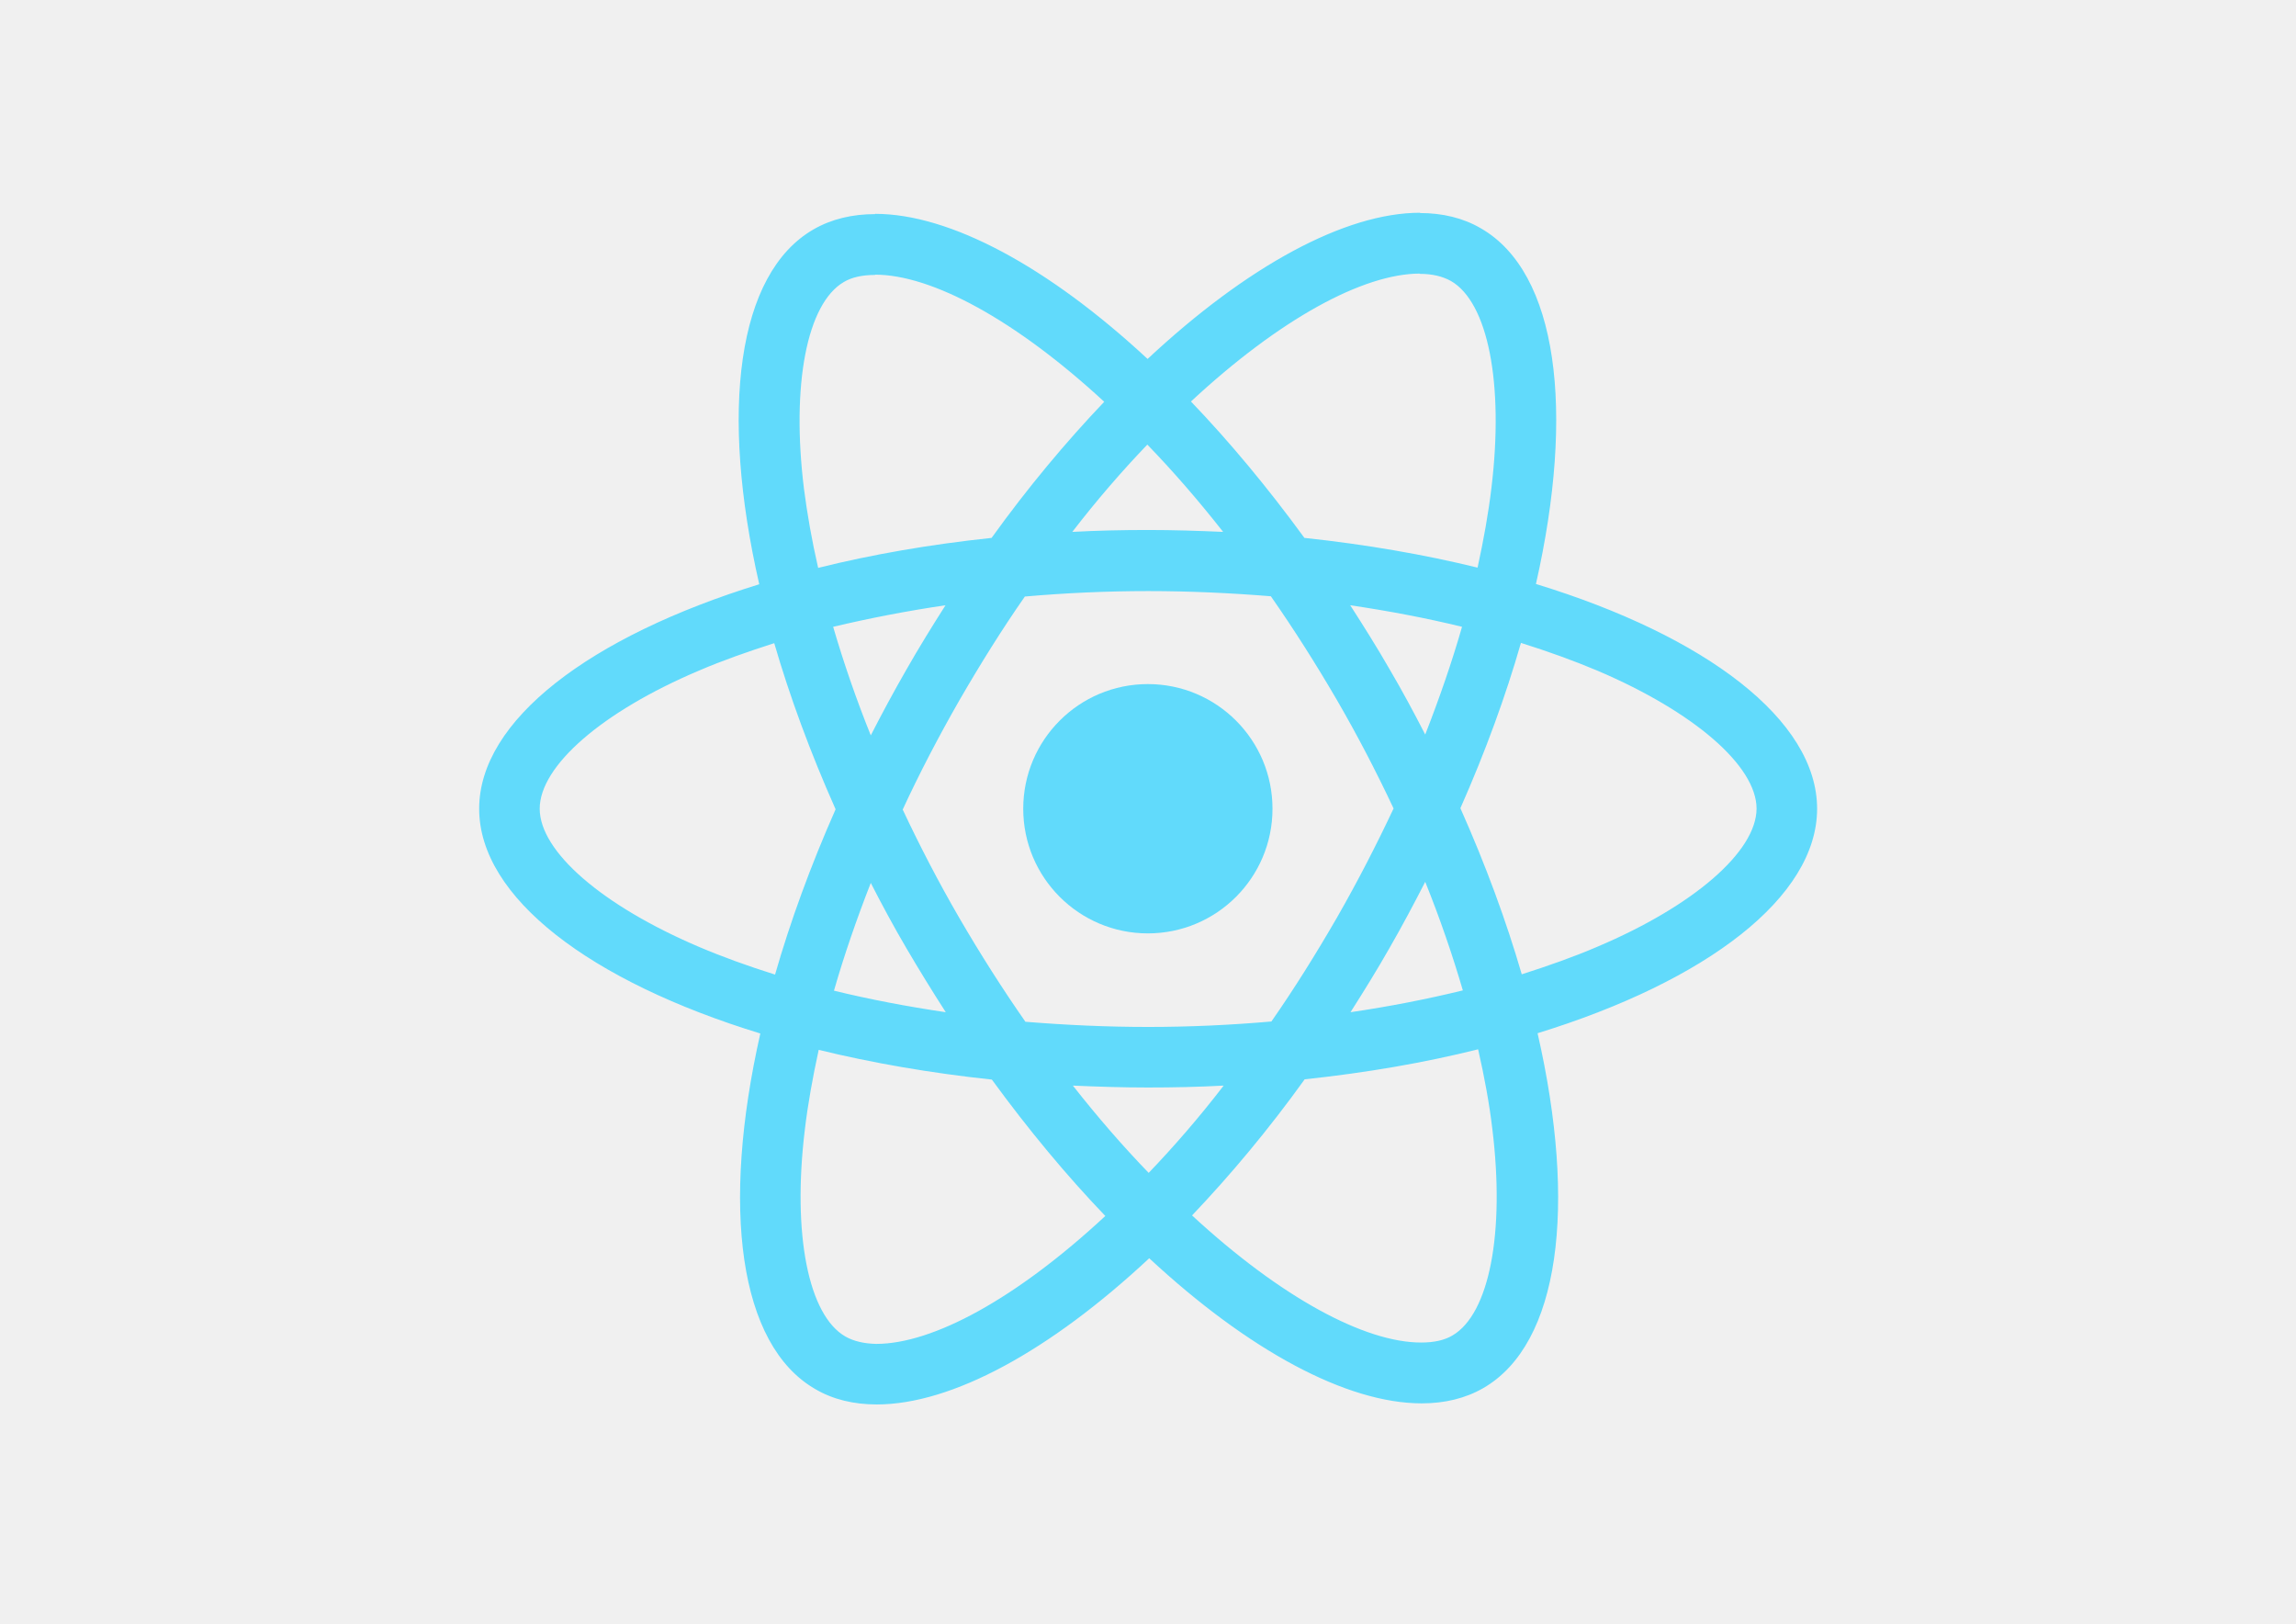
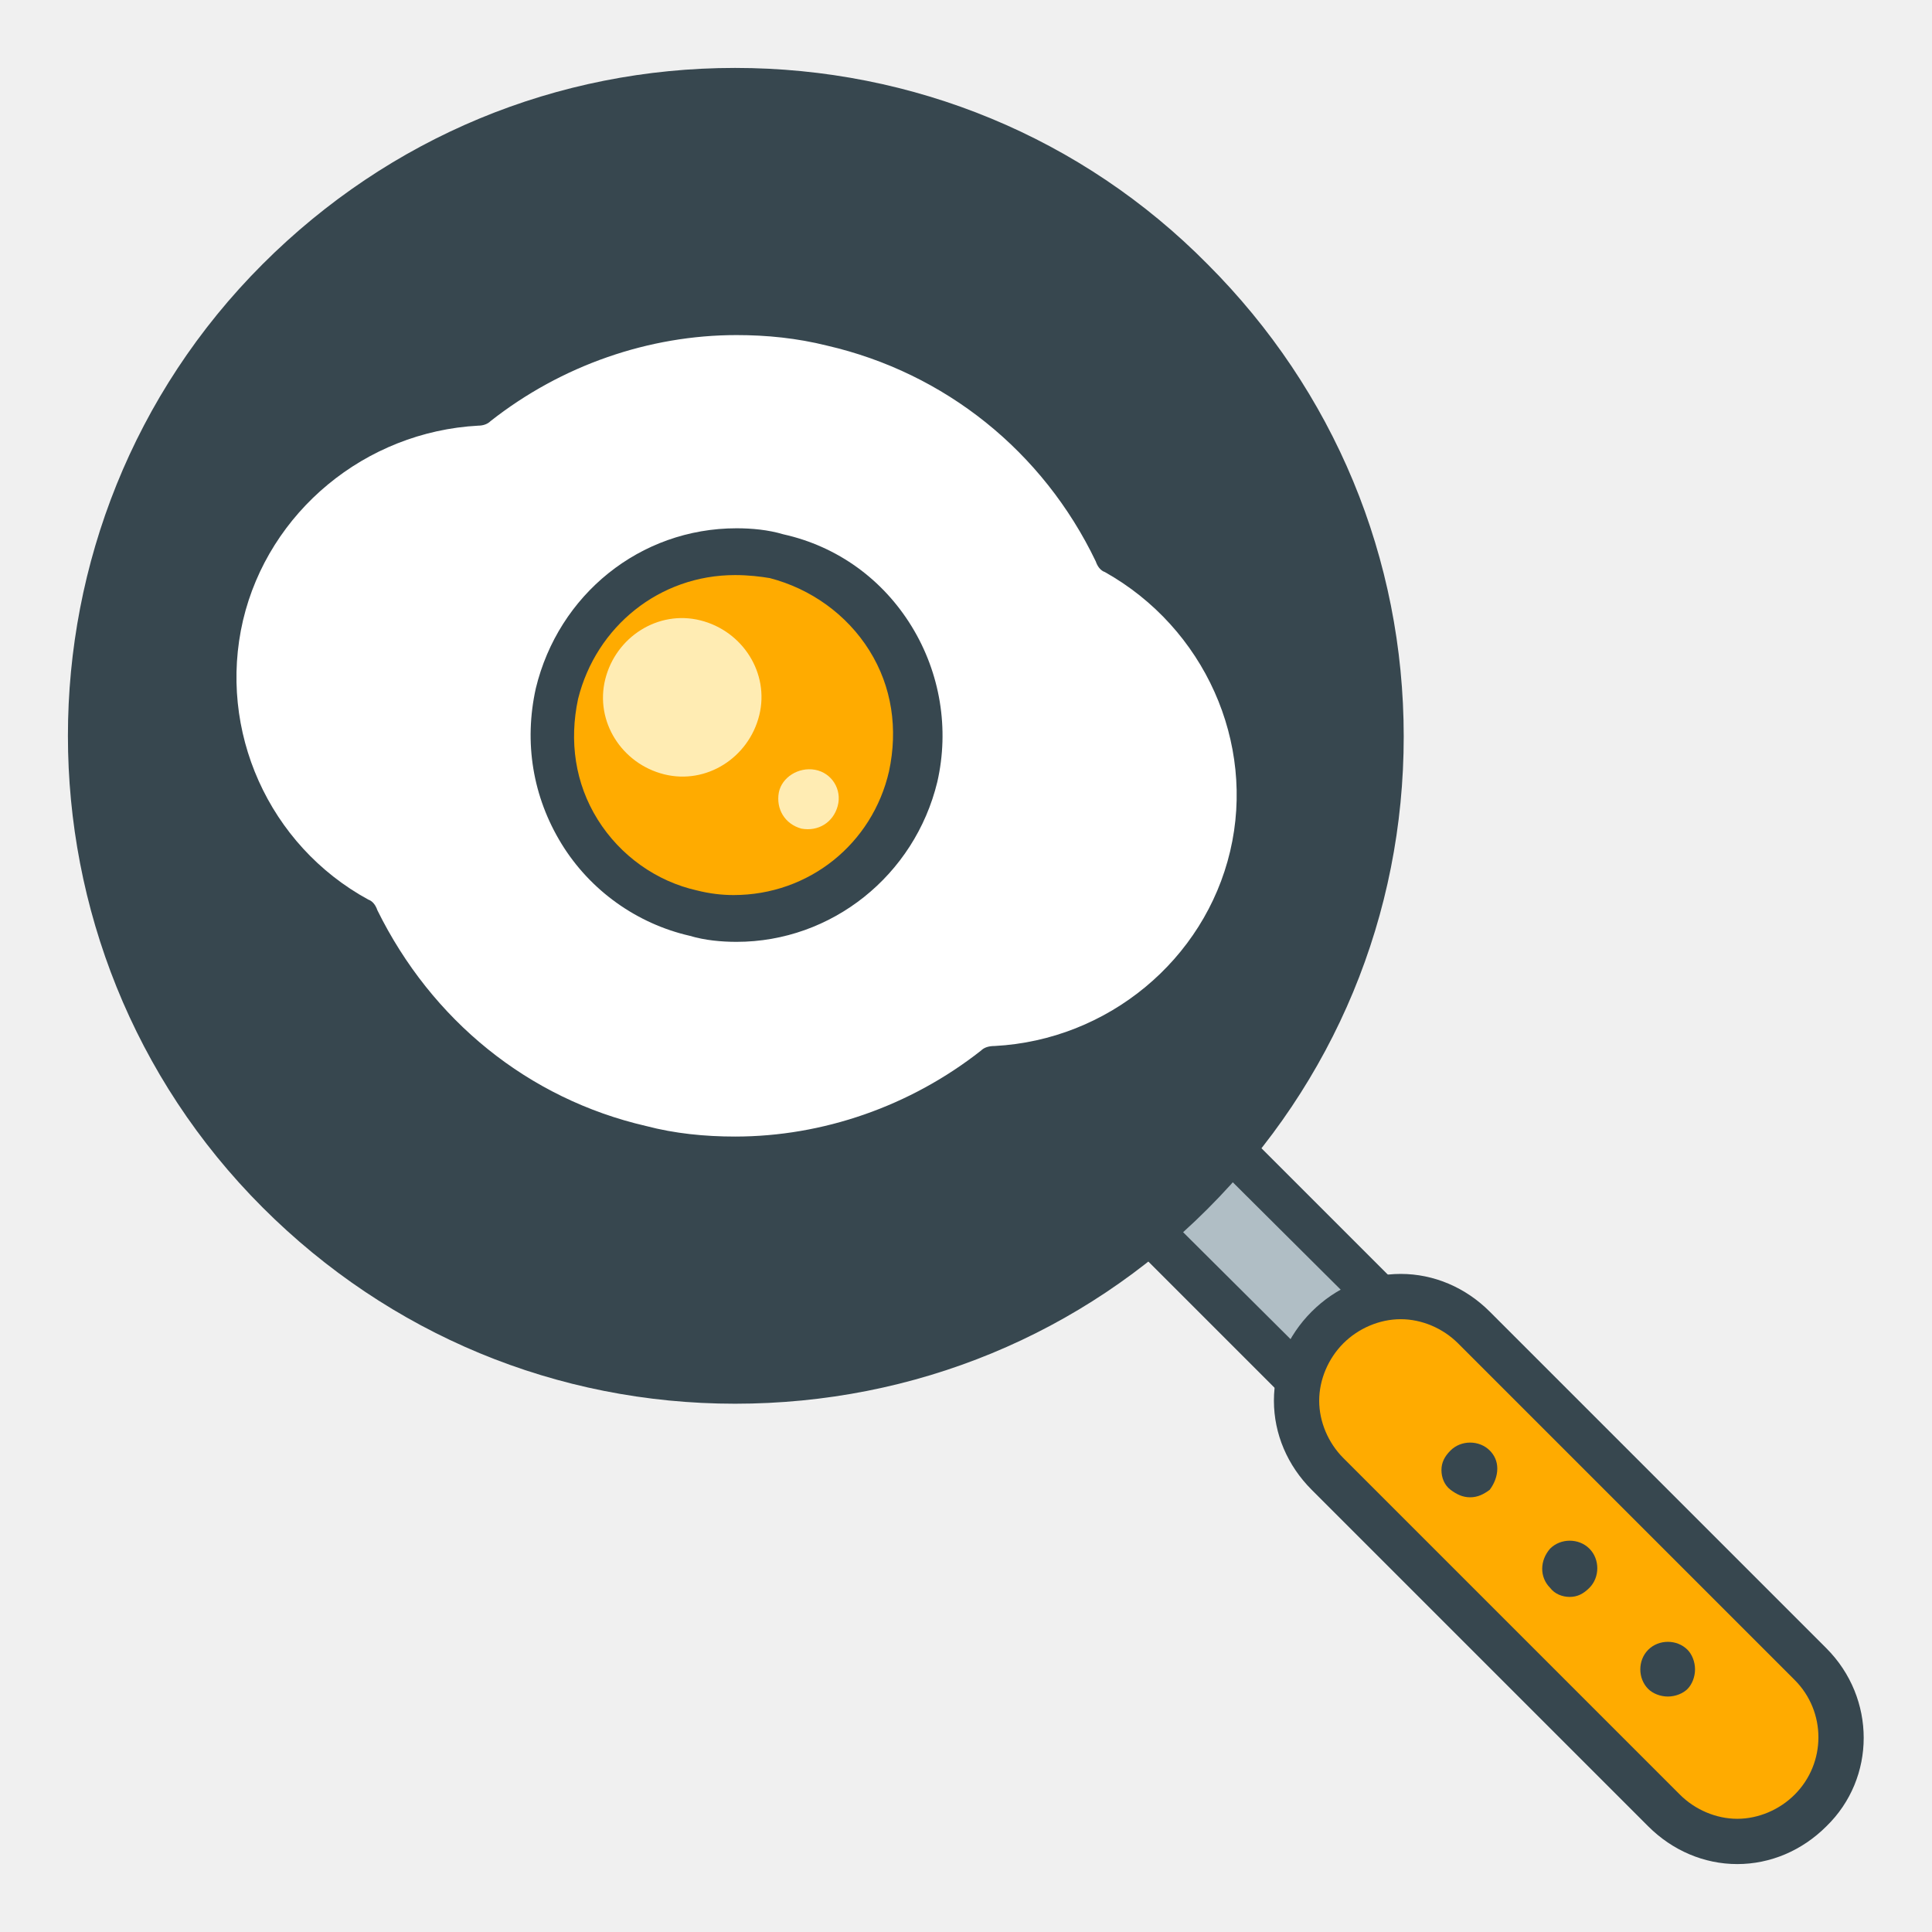
- <svg xmlns="http://www.w3.org/2000/svg" viewBox="0 0 841.9 595.3">
-   <g fill="#61DAFB">
-     <path d="M666.3 296.5c0-32.5-40.7-63.3-103.1-82.4 14.4-63.6 8-114.2-20.2-130.4-6.5-3.8-14.1-5.6-22.4-5.6v22.3c4.6 0 8.3.9 11.4 2.6 13.6 7.8 19.5 37.5 14.9 75.7-1.1 9.4-2.9 19.3-5.1 29.4-19.6-4.8-41-8.5-63.5-10.9-13.5-18.5-27.5-35.3-41.6-50 32.6-30.3 63.2-46.9 84-46.9V78c-27.5 0-63.5 19.6-99.9 53.6-36.4-33.8-72.4-53.2-99.9-53.2v22.3c20.7 0 51.4 16.5 84 46.6-14 14.7-28 31.4-41.3 49.9-22.6 2.4-44 6.1-63.6 11-2.3-10-4-19.7-5.2-29-4.7-38.2 1.1-67.9 14.6-75.8 3-1.8 6.9-2.6 11.5-2.6V78.5c-8.4 0-16 1.8-22.6 5.6-28.1 16.2-34.4 66.7-19.9 130.1-62.2 19.2-102.7 49.9-102.7 82.3 0 32.5 40.7 63.3 103.1 82.4-14.4 63.6-8 114.2 20.2 130.4 6.5 3.8 14.1 5.6 22.5 5.6 27.5 0 63.5-19.6 99.9-53.6 36.4 33.8 72.4 53.2 99.9 53.2 8.4 0 16-1.8 22.6-5.6 28.1-16.2 34.4-66.7 19.9-130.1 62-19.1 102.5-49.9 102.5-82.3zm-130.2-66.7c-3.7 12.9-8.3 26.2-13.5 39.5-4.1-8-8.4-16-13.1-24-4.6-8-9.5-15.8-14.4-23.4 14.2 2.1 27.9 4.7 41 7.9zm-45.8 106.5c-7.8 13.5-15.8 26.3-24.1 38.2-14.9 1.3-30 2-45.2 2-15.1 0-30.2-.7-45-1.9-8.3-11.9-16.4-24.6-24.2-38-7.6-13.1-14.5-26.4-20.8-39.8 6.2-13.4 13.2-26.8 20.7-39.9 7.8-13.5 15.8-26.3 24.1-38.2 14.9-1.3 30-2 45.2-2 15.1 0 30.2.7 45 1.9 8.3 11.9 16.4 24.6 24.2 38 7.6 13.1 14.5 26.4 20.8 39.8-6.3 13.4-13.2 26.8-20.7 39.9zm32.3-13c5.4 13.4 10 26.8 13.8 39.8-13.1 3.2-26.9 5.9-41.2 8 4.9-7.7 9.8-15.6 14.4-23.7 4.6-8 8.9-16.1 13-24.1zM421.2 430c-9.3-9.6-18.6-20.3-27.8-32 9 .4 18.2.7 27.5.7 9.4 0 18.7-.2 27.8-.7-9 11.7-18.3 22.4-27.5 32zm-74.4-58.9c-14.2-2.1-27.9-4.7-41-7.9 3.7-12.9 8.3-26.2 13.5-39.5 4.1 8 8.4 16 13.1 24 4.7 8 9.5 15.8 14.4 23.4zM420.7 163c9.3 9.6 18.6 20.3 27.8 32-9-.4-18.2-.7-27.5-.7-9.4 0-18.7.2-27.8.7 9-11.7 18.3-22.4 27.5-32zm-74 58.9c-4.9 7.7-9.8 15.6-14.4 23.7-4.6 8-8.9 16-13 24-5.4-13.4-10-26.8-13.8-39.8 13.1-3.1 26.9-5.8 41.2-7.9zm-90.5 125.2c-35.4-15.1-58.3-34.9-58.3-50.6 0-15.7 22.9-35.6 58.3-50.6 8.6-3.7 18-7 27.7-10.1 5.7 19.6 13.2 40 22.5 60.9-9.2 20.8-16.6 41.1-22.2 60.6-9.9-3.1-19.3-6.5-28-10.2zM310 490c-13.6-7.8-19.5-37.5-14.9-75.7 1.1-9.4 2.9-19.3 5.1-29.4 19.6 4.8 41 8.5 63.5 10.9 13.5 18.5 27.5 35.3 41.6 50-32.6 30.3-63.2 46.9-84 46.9-4.5-.1-8.3-1-11.3-2.7zm237.2-76.2c4.7 38.2-1.1 67.9-14.6 75.8-3 1.8-6.9 2.6-11.5 2.6-20.7 0-51.4-16.5-84-46.6 14-14.7 28-31.4 41.3-49.9 22.6-2.4 44-6.1 63.6-11 2.3 10.1 4.1 19.8 5.2 29.1zm38.5-66.7c-8.6 3.7-18 7-27.7 10.1-5.7-19.6-13.2-40-22.5-60.9 9.2-20.8 16.6-41.1 22.2-60.6 9.9 3.1 19.3 6.5 28.1 10.2 35.4 15.1 58.3 34.9 58.3 50.6-.1 15.7-23 35.6-58.4 50.6zM320.8 78.4z" />
-     <circle cx="420.9" cy="296.5" r="45.7" />
-     <path d="M520.5 78.1z" />
+ <svg xmlns="http://www.w3.org/2000/svg" version="1.1" id="Layer_1" x="0px" y="0px" width="128px" height="128px" viewBox="0 0 128 128" enable-background="new 0 0 128 128" xml:space="preserve">
+   <g>
+     <g>
+       <polygon fill="#B0BEC5" points="95.1,89.8 89.8,95.1 66,71.4 71.4,66   " />
+       <path fill="#37474F" d="M89.8,97.3L63.9,71.4l7.5-7.5l25.9,25.9L89.8,97.3z M68.1,71.4L89.8,93l3.3-3.3L71.4,68.1L68.1,71.4z" />
+     </g>
+     <g>
+       <path fill="#37474F" d="M79,18.5C95.6,35.2,95.6,62.3,79,79c-16.7,16.7-43.7,16.7-60.4,0c-16.7-16.7-16.7-43.7,0-60.4    C35.2,1.9,62.3,1.9,79,18.5z" />
+       <path fill="#37474F" d="M48.7,93c-11.8,0-22.9-4.6-31.3-13c-17.2-17.2-17.2-45.3,0-62.5C25.8,9.1,36.9,4.5,48.7,4.5    S71.7,9.1,80,17.5c8.4,8.4,13,19.5,13,31.3c0,11.8-4.6,22.9-13,31.3C71.7,88.4,60.6,93,48.7,93z M48.7,7.5    c-11,0-21.4,4.3-29.2,12.1c-16.1,16.1-16.1,42.2,0,58.3C27.4,85.7,37.7,90,48.7,90c11,0,21.4-4.3,29.2-12.1    C85.7,70.1,90,59.8,90,48.7s-4.3-21.4-12.1-29.2C70.1,11.8,59.8,7.5,48.7,7.5z" />
+     </g>
+     <g>
+       <path fill="#FFAB00" d="M120,110.2c2.7,2.7,2.7,7,0,9.7l0,0c-2.7,2.7-7,2.7-9.7,0L88,97.7c-2.7-2.7-2.7-7,0-9.7l0,0    c2.7-2.7,7-2.7,9.7,0L120,110.2z" />
+       <path fill="#37474F" d="M115.1,123.5c-2.2,0-4.3-0.9-5.9-2.5L86.9,98.7c-1.6-1.6-2.5-3.7-2.5-5.9c0-2.2,0.9-4.3,2.5-5.9    c1.6-1.6,3.7-2.5,5.9-2.5c2.2,0,4.3,0.9,5.9,2.5l22.3,22.3c3.3,3.3,3.3,8.6,0,11.8C119.4,122.6,117.3,123.5,115.1,123.5z     M92.8,87.4C91.4,87.4,90,88,89,89c-1,1-1.6,2.4-1.6,3.8c0,1.4,0.6,2.8,1.6,3.8l22.3,22.3c1,1,2.4,1.6,3.8,1.6    c1.4,0,2.8-0.6,3.8-1.6c2.1-2.1,2.1-5.5,0-7.6L96.6,89C95.6,88,94.2,87.4,92.8,87.4z" />
+     </g>
+     <g>
+       <g>
+         <path fill="#37474F" d="M98.3,98.3c-0.5,0.5-1.4,0.5-1.9,0c-0.5-0.5-0.5-1.4,0-1.9c0.5-0.5,1.4-0.5,1.9,0     C98.9,97,98.8,97.8,98.3,98.3z" />
+         <path fill="#37474F" d="M97.4,99.2c-0.5,0-0.9-0.2-1.3-0.5c-0.4-0.3-0.6-0.8-0.6-1.3c0-0.5,0.2-0.9,0.6-1.3     c0.7-0.7,1.9-0.7,2.6,0c0.3,0.3,0.5,0.7,0.5,1.2c0,0.5-0.2,1-0.5,1.4C98.3,99,97.9,99.2,97.4,99.2z M97.4,96.6     c-0.2,0-0.4,0.1-0.6,0.3c-0.2,0.2-0.3,0.4-0.3,0.6c0,0.2,0.1,0.4,0.3,0.6c0.3,0.3,0.9,0.3,1.2,0c0.2-0.2,0.2-0.4,0.2-0.6     c0-0.2-0.1-0.4-0.2-0.5C97.8,96.7,97.6,96.6,97.4,96.6z" />
+       </g>
+       <g>
+         <path fill="#37474F" d="M104.9,104.9c-0.5,0.5-1.4,0.5-1.9,0c-0.5-0.5-0.5-1.4,0-1.9c0.5-0.5,1.4-0.5,1.9,0     C105.4,103.5,105.4,104.4,104.9,104.9z" />
+         <path fill="#37474F" d="M104,105.8c-0.5,0-1-0.2-1.3-0.6c-0.7-0.7-0.7-1.8,0-2.6c0.7-0.7,1.9-0.7,2.6,0c0.7,0.7,0.7,1.9,0,2.6     C104.9,105.6,104.5,105.8,104,105.8z M103.9,103.1c-0.2,0-0.4,0.1-0.6,0.2c-0.3,0.3-0.3,0.8,0,1.2c0.3,0.3,0.9,0.3,1.2,0     c0.3-0.3,0.3-0.9,0-1.2C104.4,103.2,104.2,103.1,103.9,103.1z" />
+       </g>
+       <g>
+         <path fill="#37474F" d="M111.5,111.5c-0.5,0.5-1.4,0.5-1.9,0c-0.5-0.5-0.5-1.4,0-1.9c0.5-0.5,1.4-0.5,1.9,0     C112,110.1,112,110.9,111.5,111.5z" />
+         <path fill="#37474F" d="M110.5,112.4c-0.5,0-1-0.2-1.3-0.5c-0.7-0.7-0.7-1.9,0-2.6c0.7-0.7,1.9-0.7,2.6,0     c0.3,0.3,0.5,0.8,0.5,1.3c0,0.5-0.2,1-0.5,1.3C111.5,112.2,111,112.4,110.5,112.4z M110.5,109.7c-0.2,0-0.4,0.1-0.6,0.2     c-0.3,0.3-0.3,0.8,0,1.2c0.3,0.3,0.9,0.3,1.2,0c0.2-0.2,0.3-0.4,0.3-0.6c0-0.2-0.1-0.4-0.2-0.6     C110.9,109.8,110.7,109.7,110.5,109.7z" />
+       </g>
+     </g>
+     <g>
+       <g>
+         <path fill="#FFFFFF" d="M82.9,56.7c1.9-8.2-2-16.3-9-20.1c-3.6-7.4-10.2-13.1-18.8-15.1c-8.6-2-17.1,0.3-23.5,5.3     c-8,0.4-15.1,5.9-17,14.1c-1.9,8.2,2,16.3,9,20.1c3.6,7.4,10.2,13.1,18.8,15.1c8.6,2,17.1-0.3,23.5-5.3     C73.9,70.4,81,64.9,82.9,56.7z" />
+         <path fill="#37474F" d="M48.6,78.3C48.6,78.3,48.6,78.3,48.6,78.3c-2.2,0-4.4-0.3-6.6-0.8c-8.5-2-15.6-7.6-19.6-15.5     c-7.5-4.4-11.3-13.2-9.3-21.6c1.9-8.4,9.3-14.6,17.9-15.2C38,20,47,18,55.4,20C63.9,22,71,27.6,75,35.5     c7.5,4.4,11.3,13.2,9.3,21.5c-2,8.4-9.3,14.6-17.9,15.2C61.3,76.1,55,78.3,48.6,78.3z M48.8,22.2c-5.8,0-11.6,2-16.3,5.7     c-0.2,0.2-0.5,0.3-0.8,0.3c-7.5,0.4-13.9,5.7-15.6,12.9c-1.7,7.3,1.7,14.9,8.3,18.5c0.3,0.1,0.5,0.4,0.6,0.7     c3.6,7.3,10,12.5,17.8,14.3c1.9,0.5,3.9,0.7,5.9,0.7c0,0,0,0,0,0c5.8,0,11.6-2,16.3-5.7c0.2-0.2,0.5-0.3,0.9-0.3     c7.5-0.4,13.9-5.7,15.6-12.9c1.7-7.2-1.7-14.8-8.3-18.5c-0.3-0.1-0.5-0.4-0.6-0.7c-3.5-7.3-10-12.5-17.8-14.3     C52.8,22.4,50.8,22.2,48.8,22.2z" />
+       </g>
+       <g>
+         <path fill="#FFAB00" d="M60.6,51.5C59,58,52.5,62.1,46,60.6c-6.5-1.5-10.6-8-9.1-14.6c1.5-6.5,8-10.6,14.6-9.1     C58,38.4,62.1,45,60.6,51.5z" />
+         <path fill="#37474F" d="M48.8,62.4c-1,0-2.1-0.1-3.1-0.4c-3.5-0.8-6.6-3-8.5-6.1c-1.9-3.1-2.5-6.7-1.7-10.3     c1.5-6.2,6.9-10.6,13.3-10.6c1,0,2.1,0.1,3.1,0.4c3.6,0.8,6.6,3,8.5,6.1c1.9,3.1,2.5,6.8,1.7,10.3C60.6,58,55.1,62.4,48.8,62.4z      M48.7,38.1c-5,0-9.2,3.4-10.4,8.2c-0.6,2.8-0.2,5.6,1.3,8c1.5,2.4,3.9,4.1,6.6,4.7c0.8,0.2,1.6,0.3,2.4,0.3     c5,0,9.2-3.4,10.3-8.2c0.6-2.8,0.2-5.6-1.3-8c-1.5-2.4-3.9-4.1-6.6-4.8C50.4,38.2,49.6,38.1,48.7,38.1z" />
+       </g>
+       <g>
+         <path fill="#FFECB3" d="M50.3,47.4c-0.7,2.8-3.5,4.6-6.3,3.9c-2.8-0.7-4.6-3.5-3.9-6.3c0.7-2.8,3.5-4.6,6.3-3.9     C49.2,41.8,51,44.6,50.3,47.4z" />
+       </g>
+       <g>
+         <path fill="#FFECB3" d="M55.5,53.4c-0.3,1.1-1.3,1.7-2.4,1.5c-1.1-0.3-1.7-1.3-1.5-2.4c0.2-1,1.3-1.7,2.4-1.5     C55.1,51.2,55.8,52.3,55.5,53.4z" />
+       </g>
+     </g>
  </g>
</svg>
